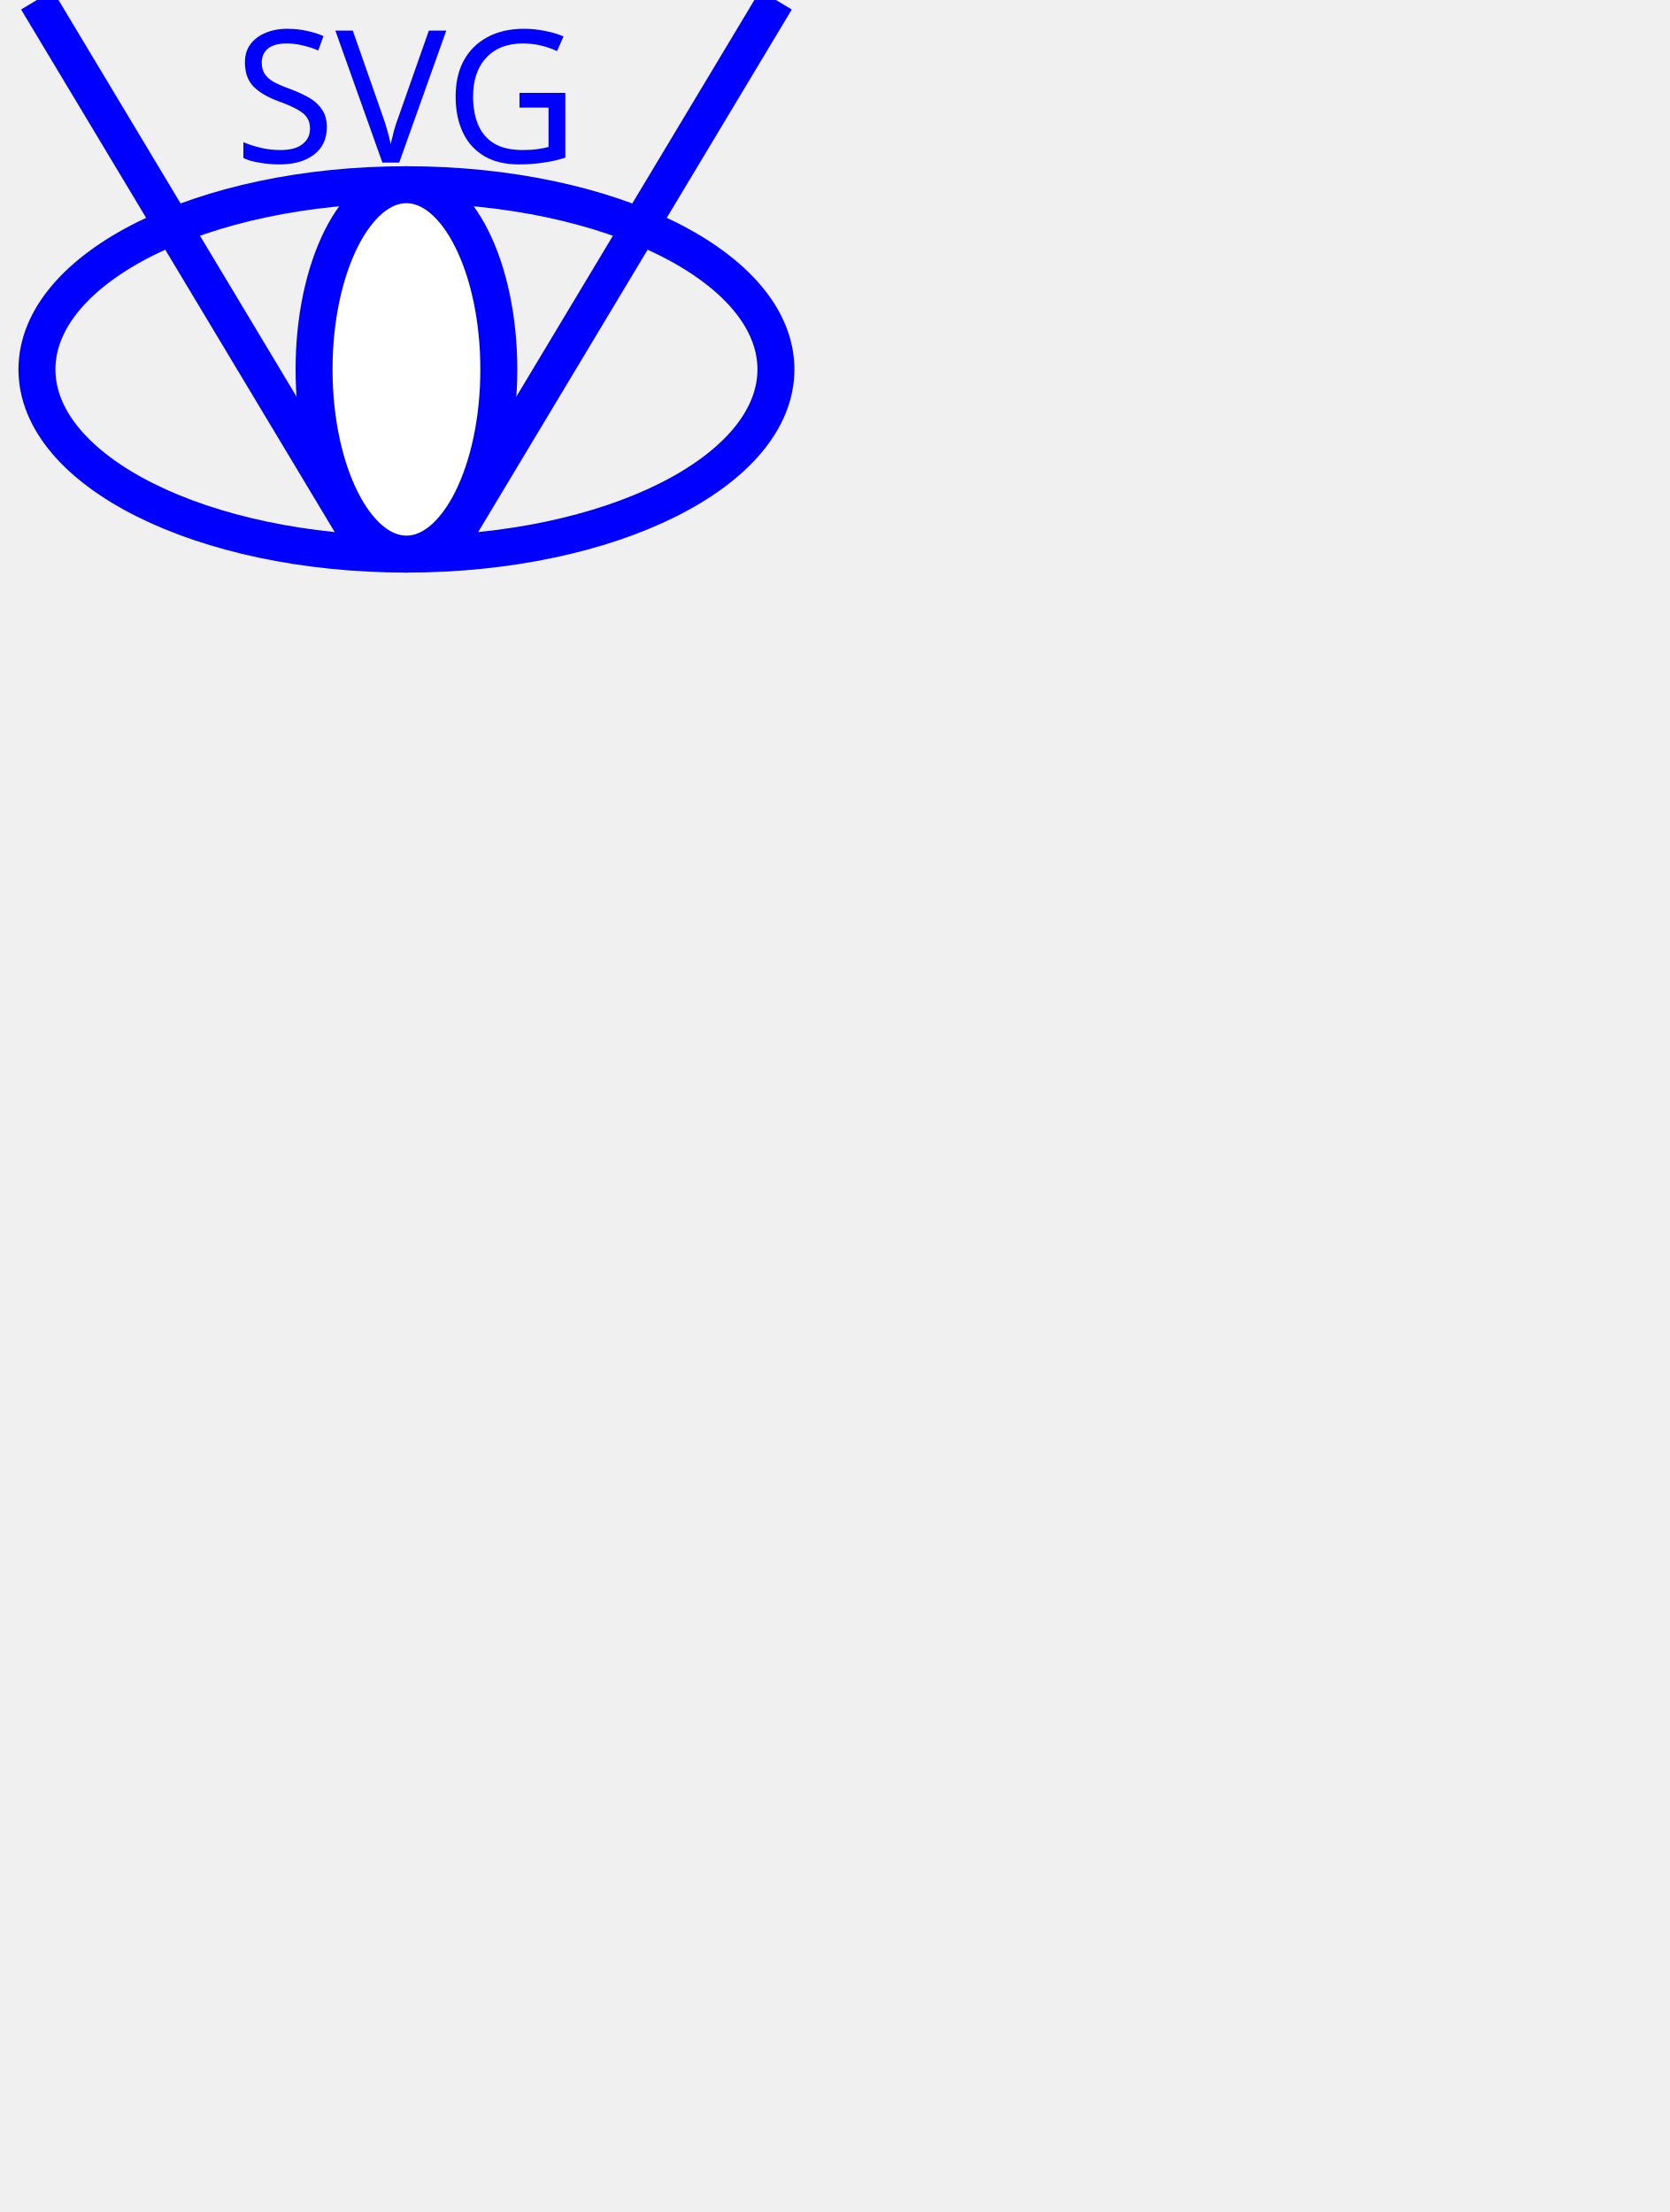
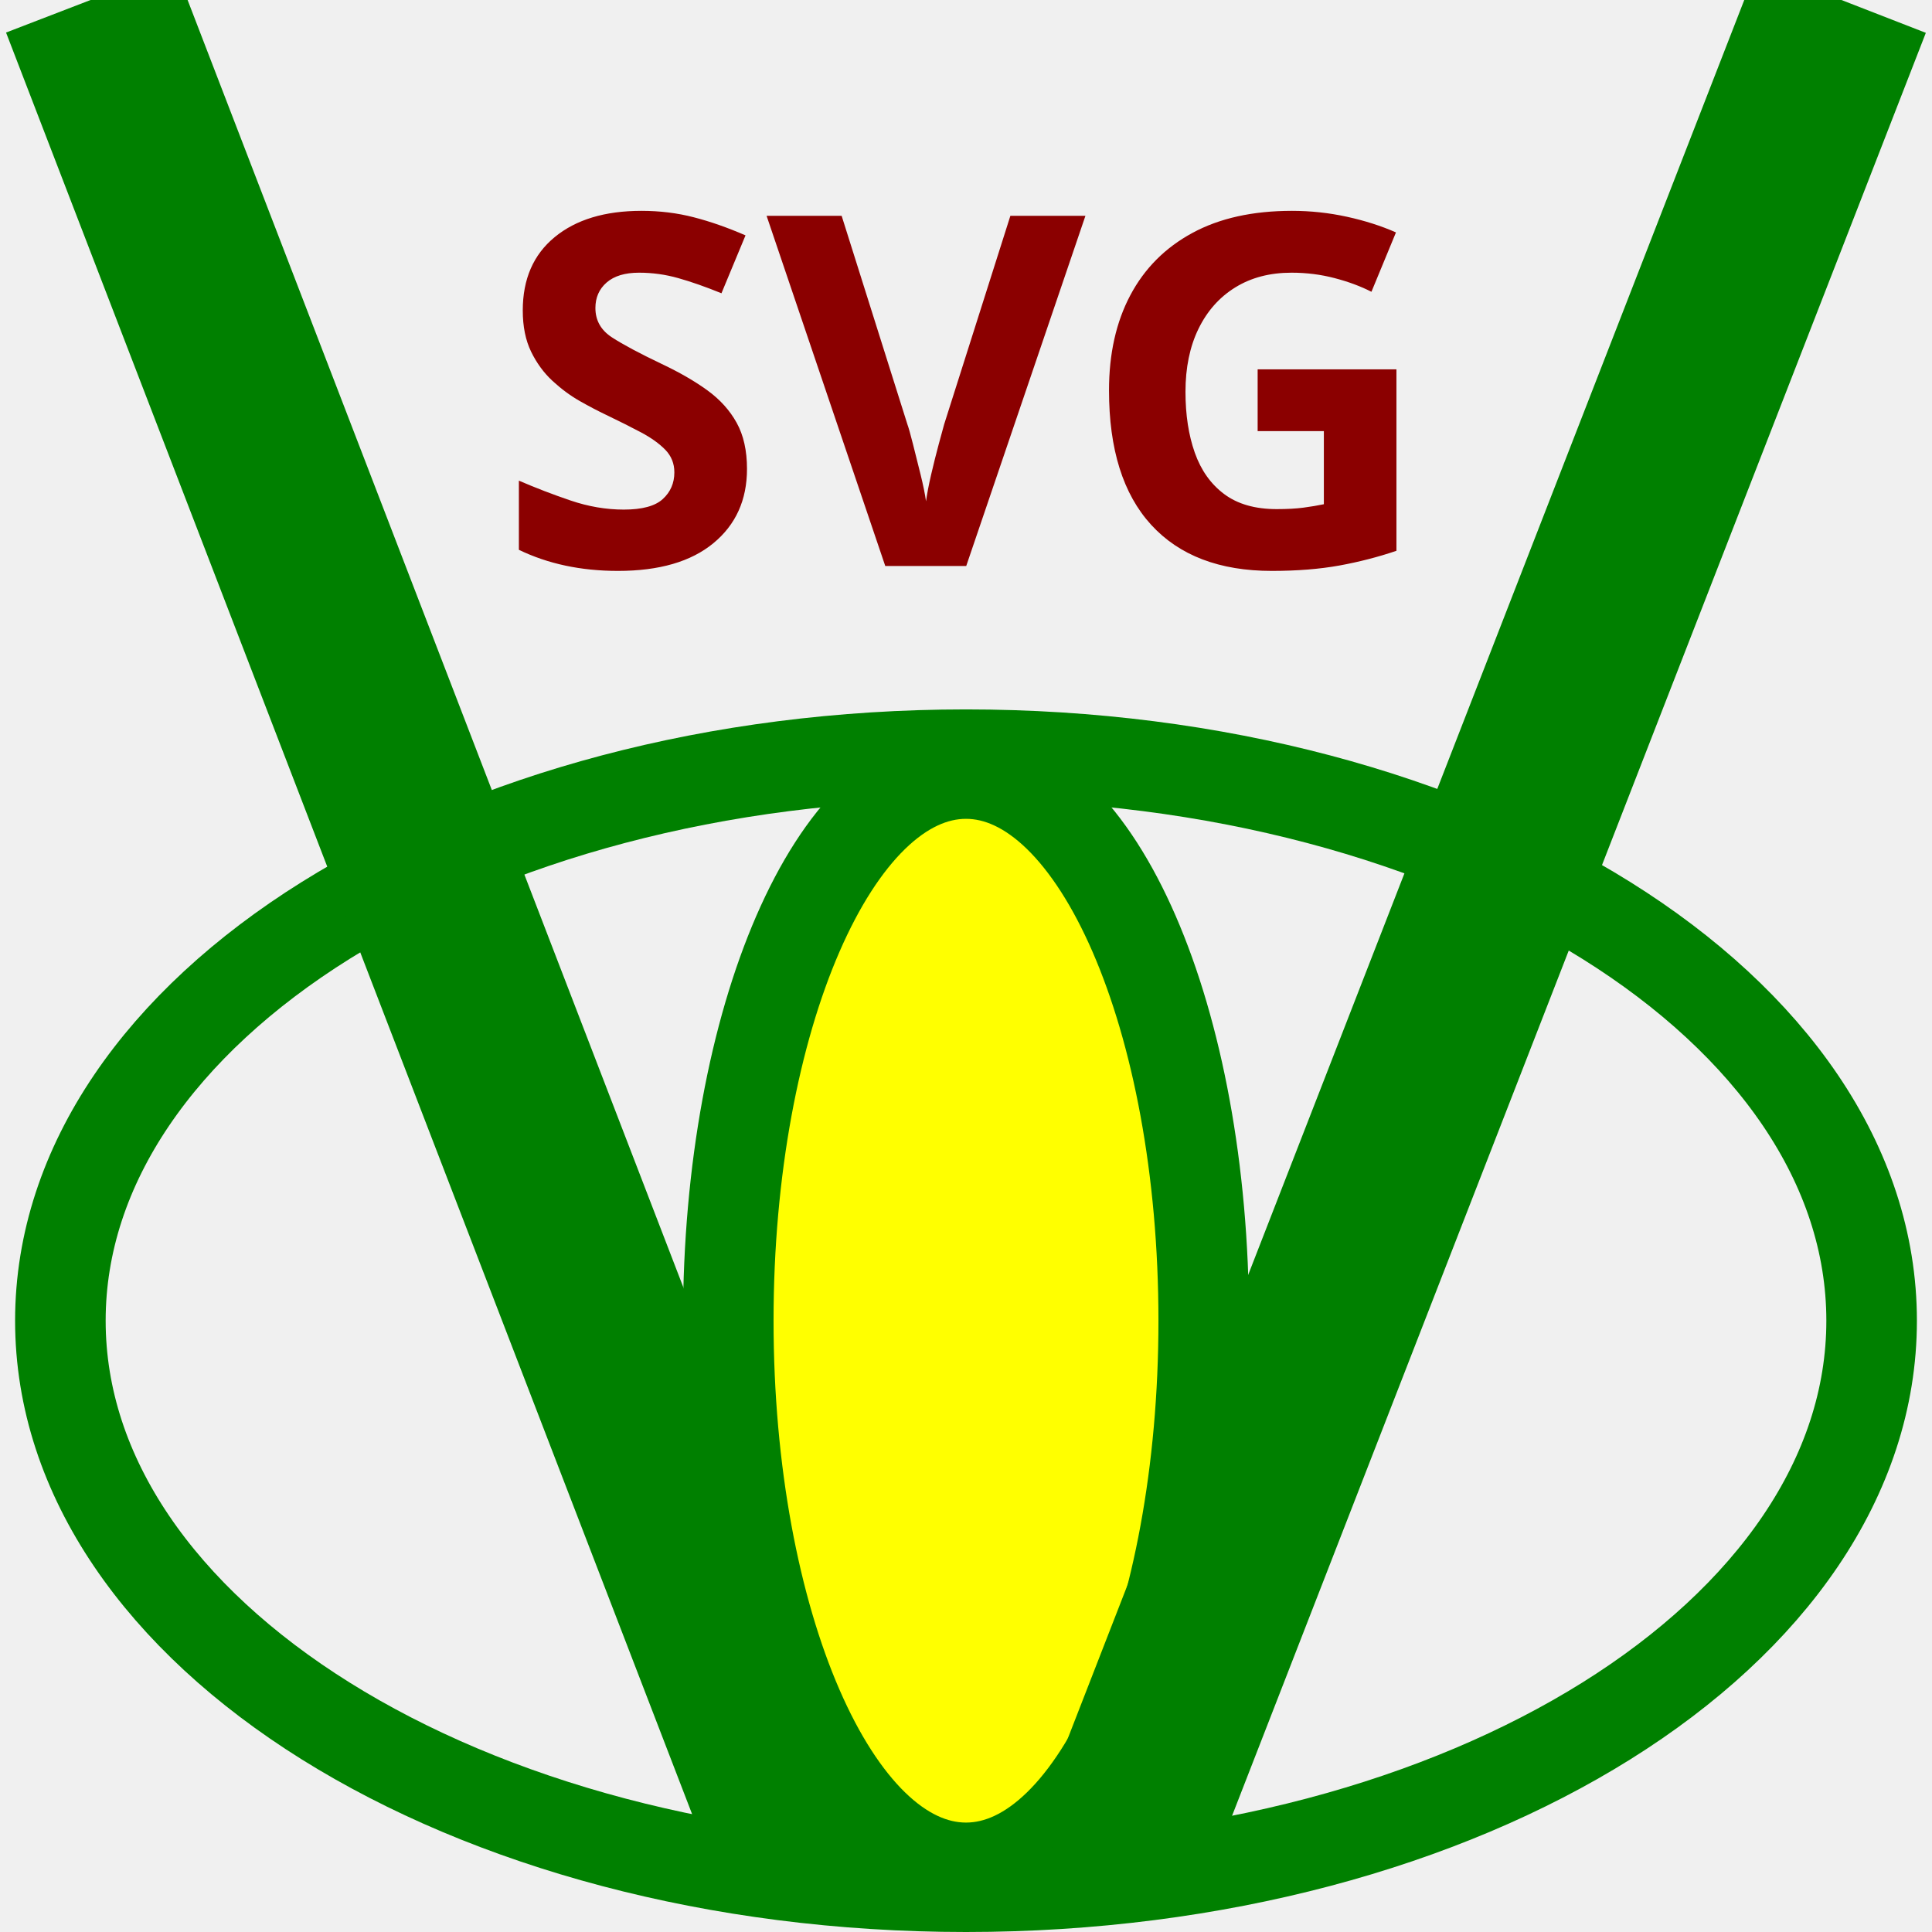
- <svg xmlns="http://www.w3.org/2000/svg" width="225.9mm" height="299.4mm">
-   <svg x="0mm" y="0mm" transform="scale(10)">
-     <ellipse fill="none" stroke="blue" stroke-width="0.5mm" cx="5.5mm" cy="5mm" rx="5mm" ry="2.5mm" />
-     <ellipse fill="white" stroke="blue" stroke-width="0.5mm" cx="5.5mm" cy="5mm" rx="1.25mm" ry="2.5mm" />
-     <line stroke="blue" stroke-width="0.5mm" x1="0.5mm" y1="0mm" x2="5mm" y2="7.5mm" />
-     <line stroke="blue" stroke-width="0.5mm" x1="10.5mm" y1="0mm" x2="6mm" y2="7.5mm" />
-     <text font-family="Verdana" font-size="2.5mm" fill="blue" text-anchor="middle" x="5.5mm" y="2.2mm">SVG</text>
-   </svg>
+ <svg xmlns="http://www.w3.org/2000/svg" width="512" height="512">
+   <ellipse fill="none" stroke="green" stroke-width="24" cx="256" cy="350" rx="240" ry="150" />
+   <ellipse fill="yellow" stroke="green" stroke-width="24" cx="256" cy="350" rx="63" ry="145" />
+   <line stroke="green" stroke-width="48" x1="24" y1="0mm" x2="215" y2="496" />
+   <line stroke="green" stroke-width="48" x1="488" y1="0mm" x2="295" y2="496" />
+   <text x="256" y="150" style="font-family: Verdana; font-size: 130; fill: darkred; font-weight: bold; text-anchor: middle">SVG</text>
</svg>
